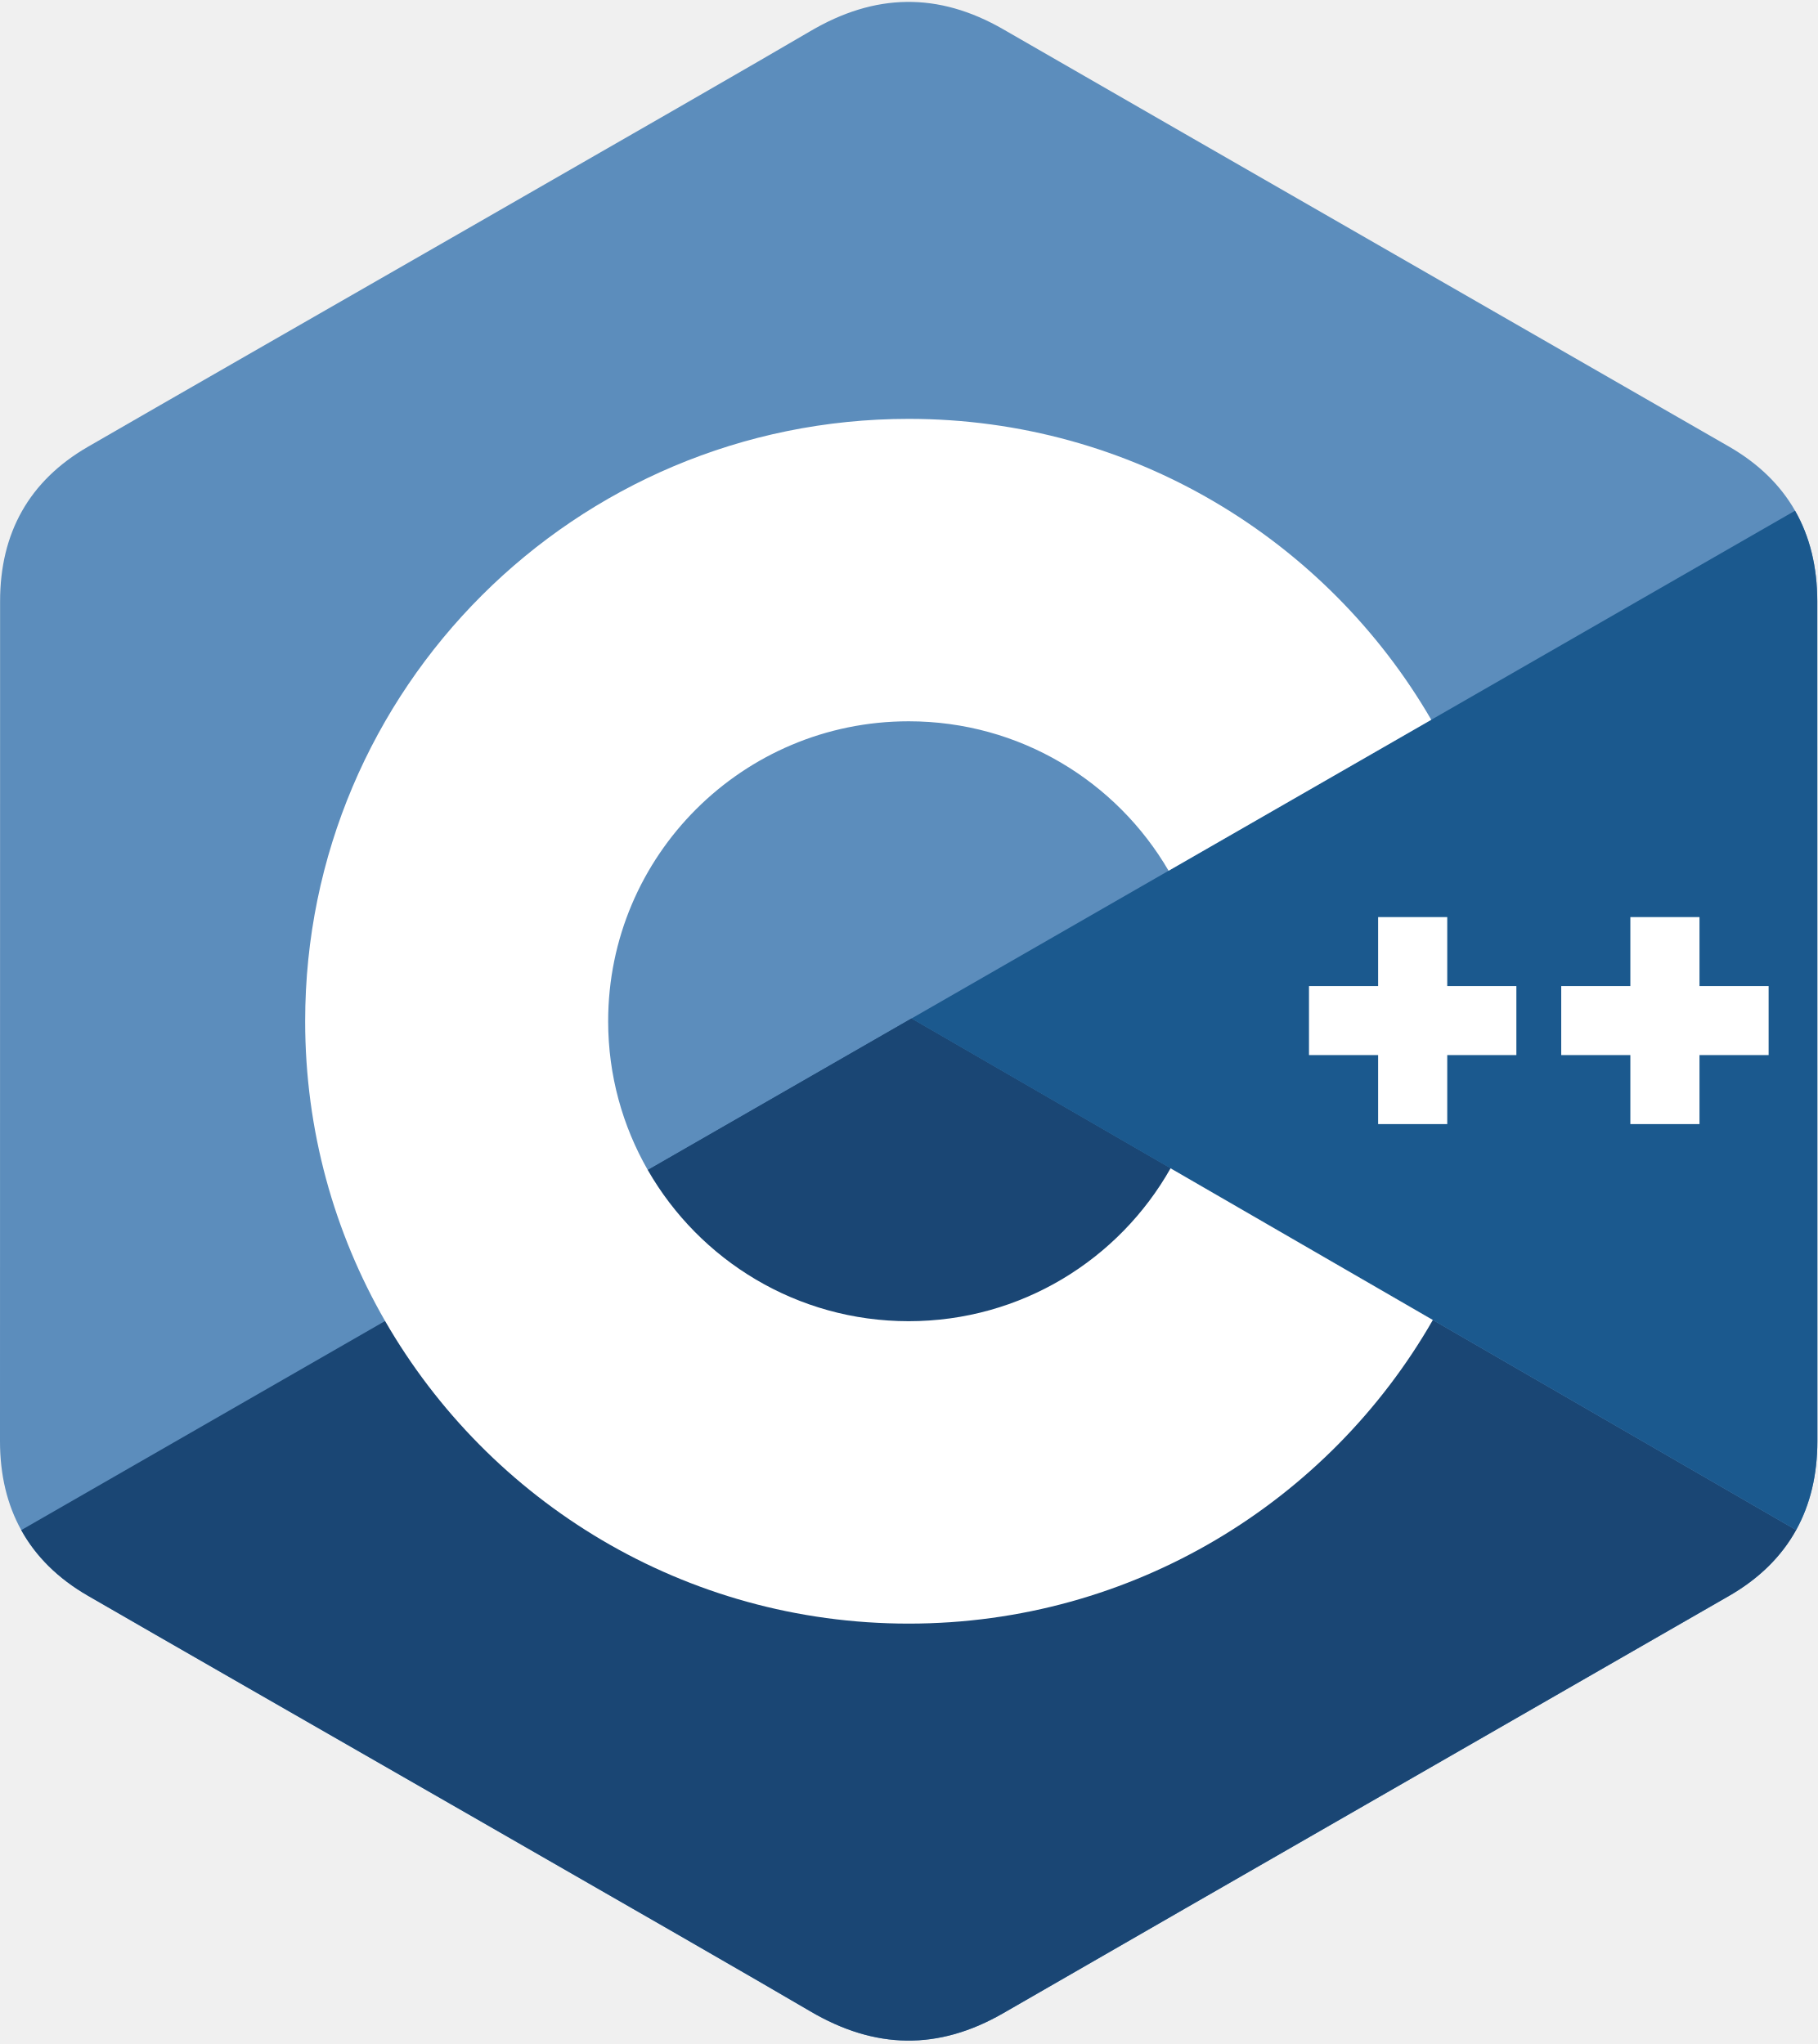
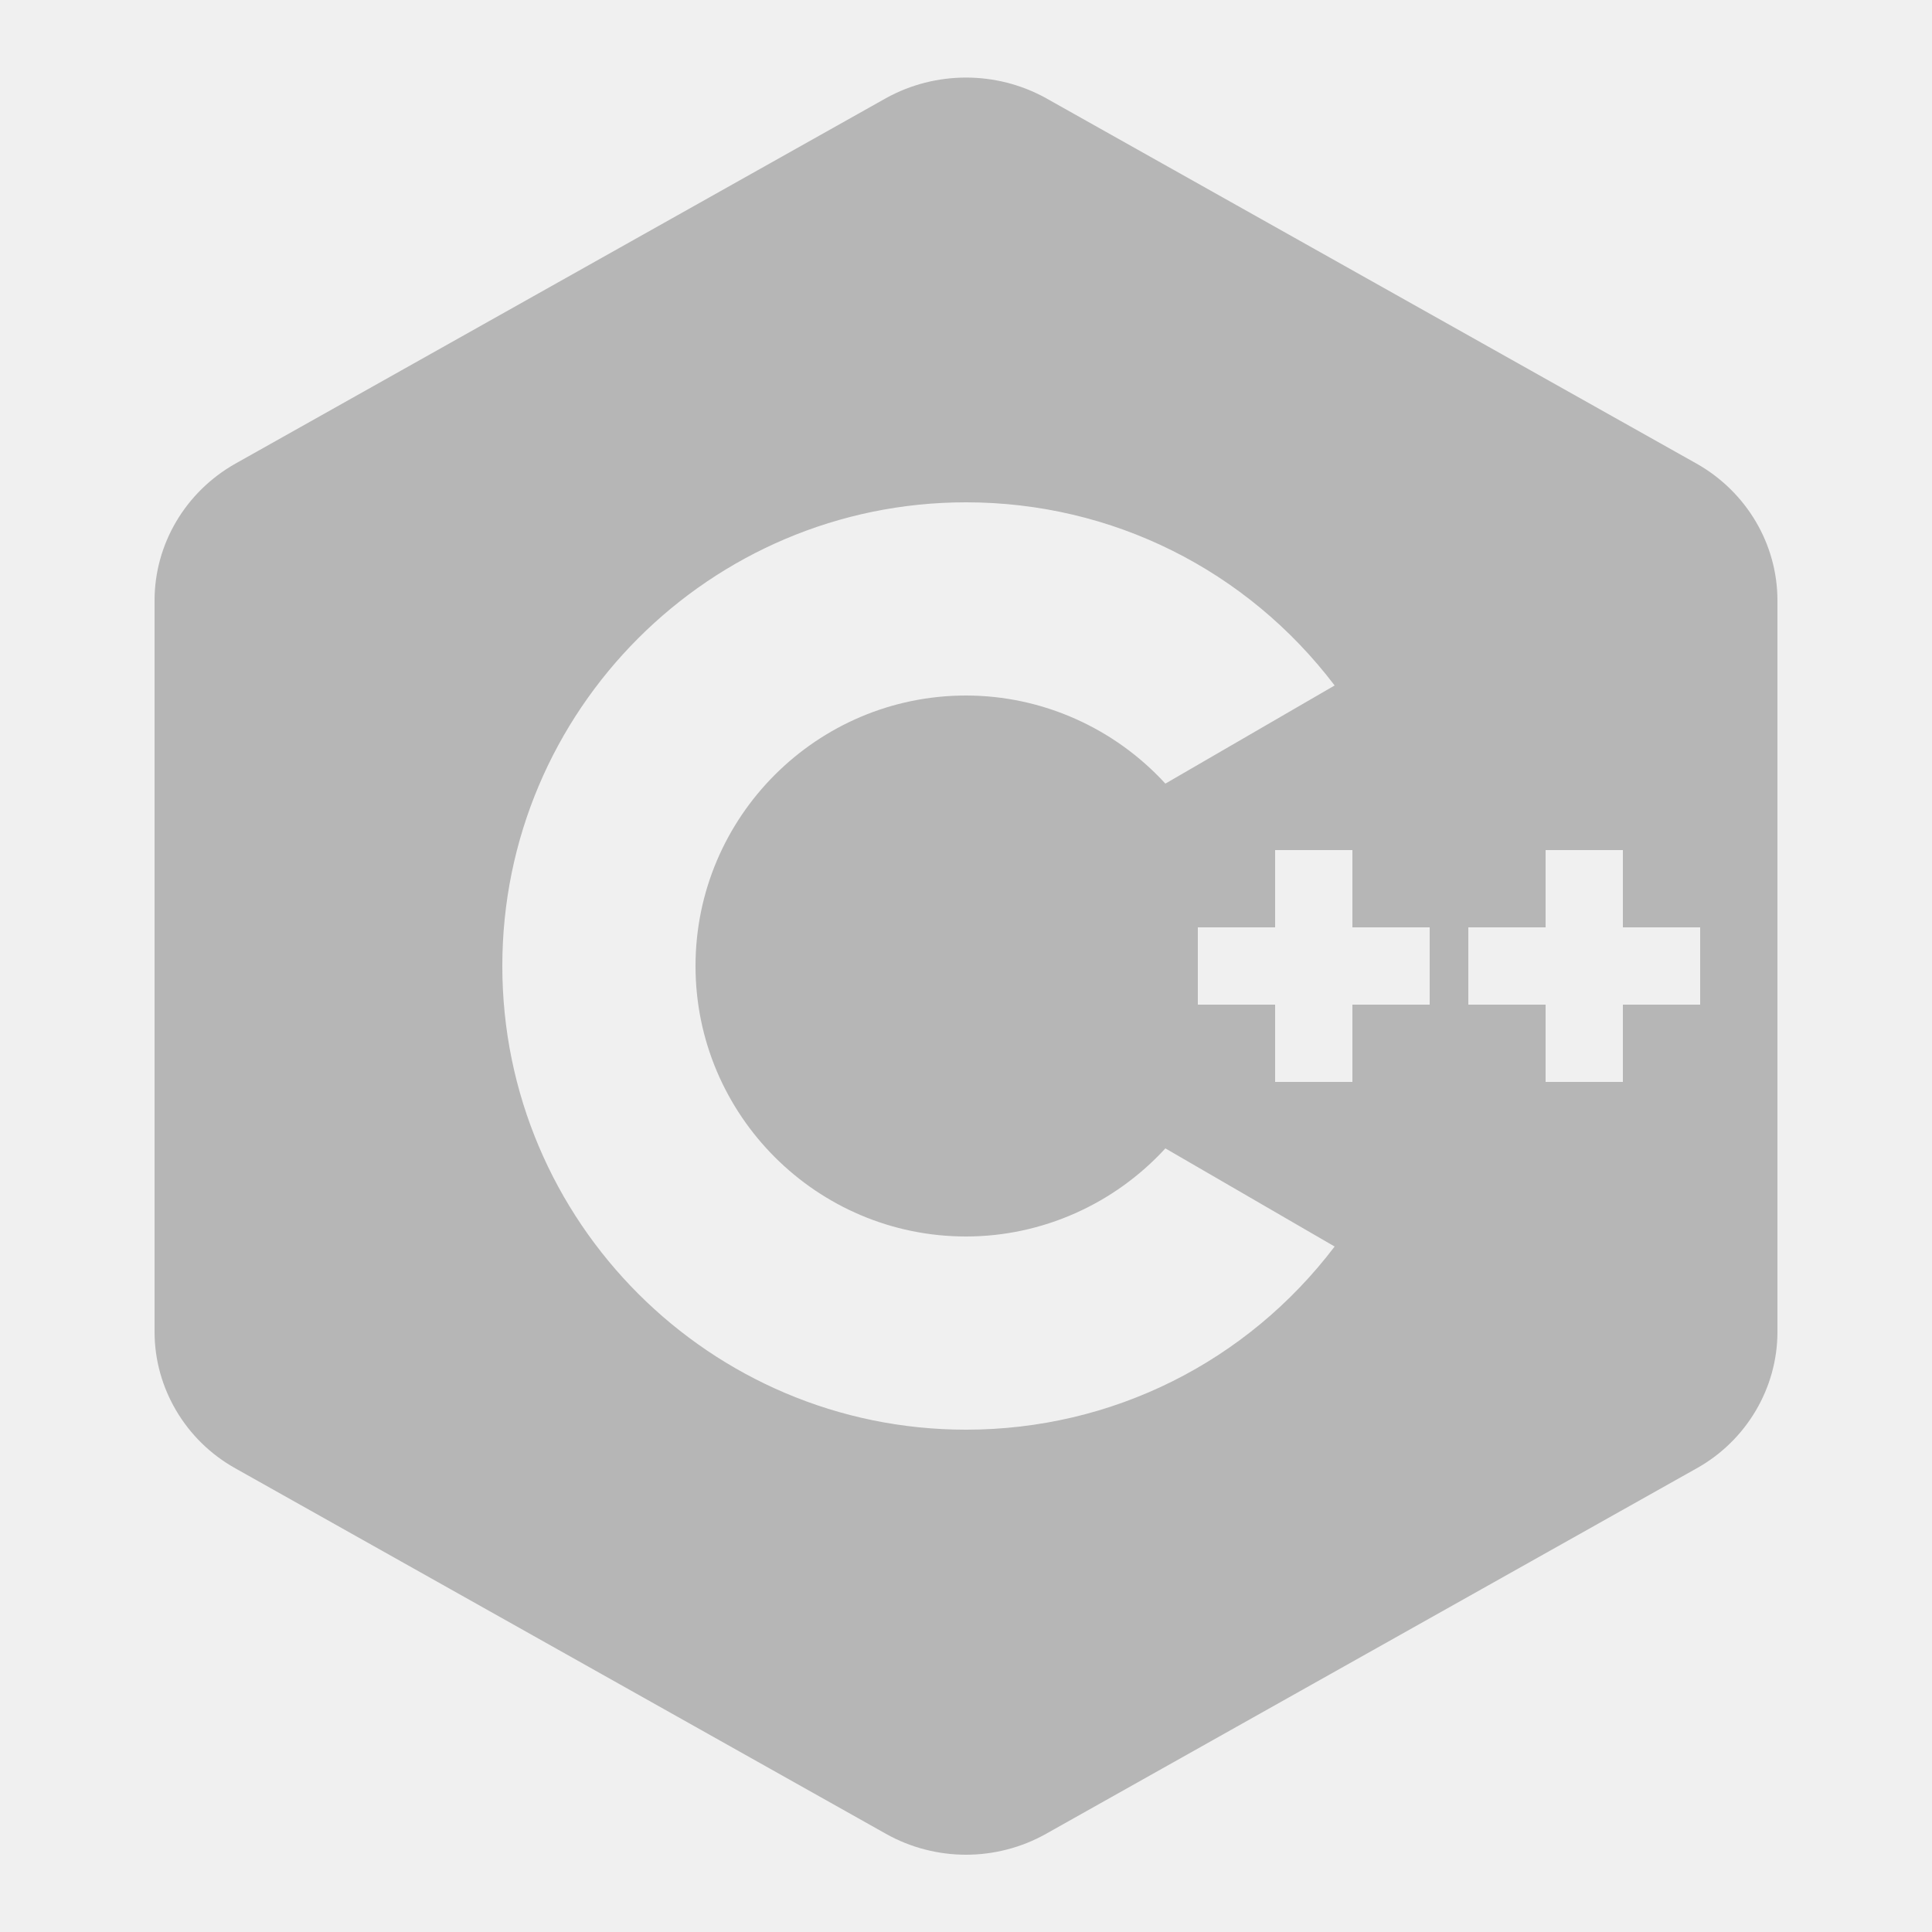
- <svg xmlns="http://www.w3.org/2000/svg" width="256" height="288" viewBox="0 0 256 288" fill="none">
-   <g clip-path="url(#clip0)">
-     <path d="M255.987 84.72C255.985 79.89 254.95 75.622 252.858 71.959C250.803 68.357 247.724 65.338 243.596 62.951C209.515 43.332 175.401 23.773 141.332 4.134C132.147 -1.16 123.241 -0.967 114.124 4.403C100.559 12.39 32.643 51.237 12.405 62.94C4.071 67.757 0.015 75.129 0.013 84.711C0 124.166 0.013 163.62 0 203.076C0.002 207.8 0.993 211.985 2.993 215.593C5.049 219.304 8.17 222.406 12.394 224.847C32.633 236.55 100.558 275.394 114.12 283.383C123.241 288.756 132.147 288.948 141.335 283.652C175.405 264.012 209.521 244.454 243.607 224.835C247.831 222.395 250.952 219.291 253.008 215.583C255.005 211.975 255.998 207.79 256 203.065C256 203.065 256 124.176 255.987 84.72Z" fill="#5C8DBC" />
-     <path d="M128.391 143.509L2.992 215.593C5.049 219.304 8.17 222.406 12.393 224.847C32.633 236.55 100.557 275.394 114.12 283.383C123.241 288.756 132.146 288.948 141.334 283.652C175.405 264.012 209.52 244.454 243.606 224.835C247.83 222.395 250.951 219.291 253.007 215.583L128.391 143.509Z" fill="#1A4674" />
-     <path d="M91.25 164.861C98.547 177.579 112.264 186.157 128 186.157C143.833 186.157 157.628 177.47 164.888 164.616L128.392 143.509L91.25 164.861Z" fill="#1A4674" />
-     <path d="M255.988 84.72C255.986 79.89 254.951 75.622 252.859 71.959L128.393 143.509L253.009 215.583C255.006 211.975 255.999 207.79 256.001 203.065C256.001 203.065 256.001 124.176 255.988 84.72Z" fill="#1B598E" />
-     <path d="M249.135 148.661H239.397V158.385H229.657V148.661H219.92V138.94H229.657V129.218H239.397V138.94H249.135V148.661Z" fill="white" />
-     <path d="M213.601 148.661H203.864V158.385H194.127V148.661H184.389V138.94H194.127V129.218H203.864V138.94H213.601V148.661Z" fill="white" />
-     <path d="M164.888 164.616C157.629 177.47 143.833 186.157 128 186.157C112.264 186.157 98.547 177.579 91.25 164.861C87.705 158.681 85.667 151.526 85.667 143.893C85.667 120.552 104.621 101.63 128 101.63C143.635 101.63 157.28 110.101 164.613 122.689L201.614 101.417C186.907 76.071 159.449 59.019 128 59.019C81.047 59.019 42.986 97.019 42.986 143.893C42.986 159.271 47.084 173.692 54.246 186.131C68.916 211.611 96.452 228.768 128 228.768C159.607 228.768 187.186 211.542 201.835 185.987L164.888 164.616Z" fill="white" />
-   </g>
-   <defs>
-     <clipPath id="clip0">
-       <rect width="256" height="288" fill="white" />
-     </clipPath>
-   </defs>
+ <svg xmlns="http://www.w3.org/2000/svg" version="1.1" id="Layer_1" x="0px" y="0px" viewBox="0 0 500 500" style="enable-background:new 0 0 500 500;" xml:space="preserve">
+   <style type="text/css">
+ 	.st0{fill:#B6B6B6;}
+ </style>
+   <path class="st0" d="M439.1,120L270.7,25.4c-12.8-7.1-28.6-7.1-41.4,0L60.9,120C48,127.3,40,140.8,40,155.4v189.3  c0,14.5,8,28.1,20.9,35.3l168.4,94.6c6.4,3.6,13.6,5.4,20.7,5.4s14.3-1.8,20.7-5.4L439.1,380c12.9-7.2,20.9-20.8,20.9-35.3V155.4  C460,140.8,452,127.3,439.1,120z M250,370c-66.2,0-120-53.8-120-120s53.8-120,120-120c37.8,0,72.7,17.5,95.4,47.4l-43.8,25.4  C288.4,188.4,269.7,180,250,180c-38.6,0-70,31.4-70,70s31.4,70,70,70c19.7,0,38.4-8.4,51.6-22.8l43.8,25.4  C322.7,352.5,287.8,370,250,370z M370,260h-20v20h-20v-20h-20v-20h20v-20h20v20h20V260z M440,260h-20v20h-20v-20h-20v-20h20v-20h20  v20h20V260z" />
</svg>
